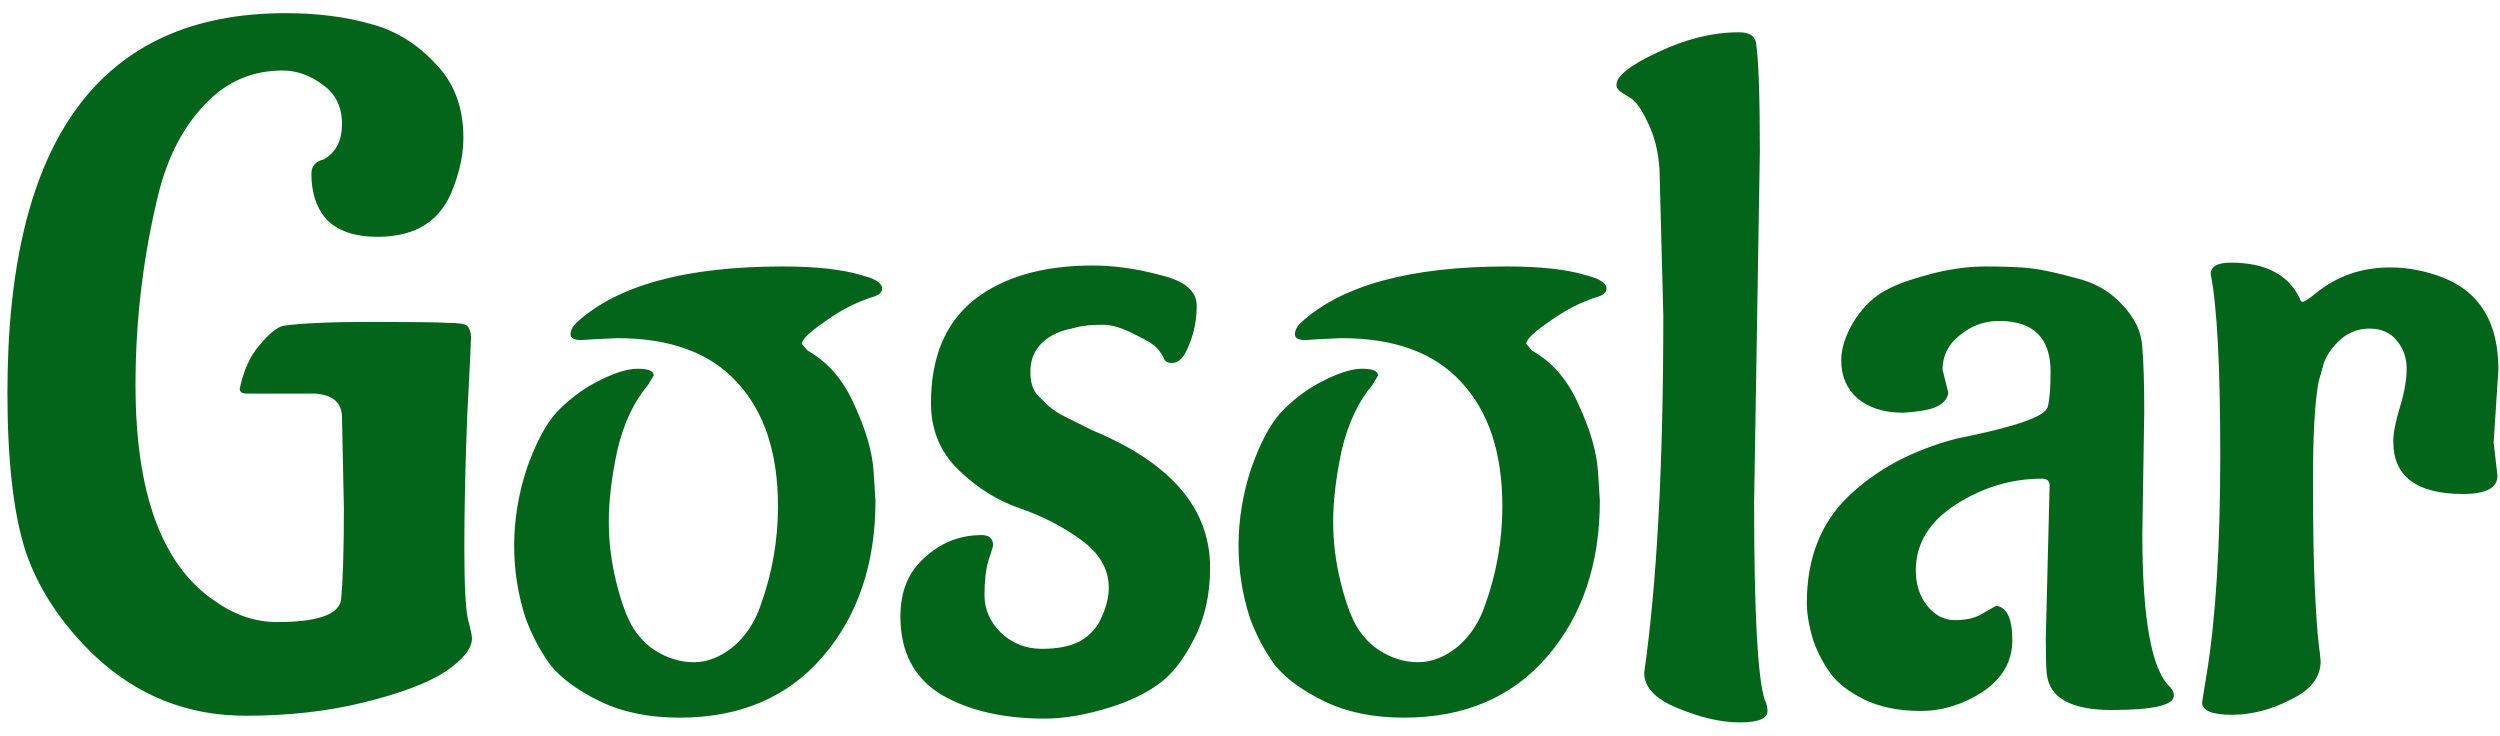
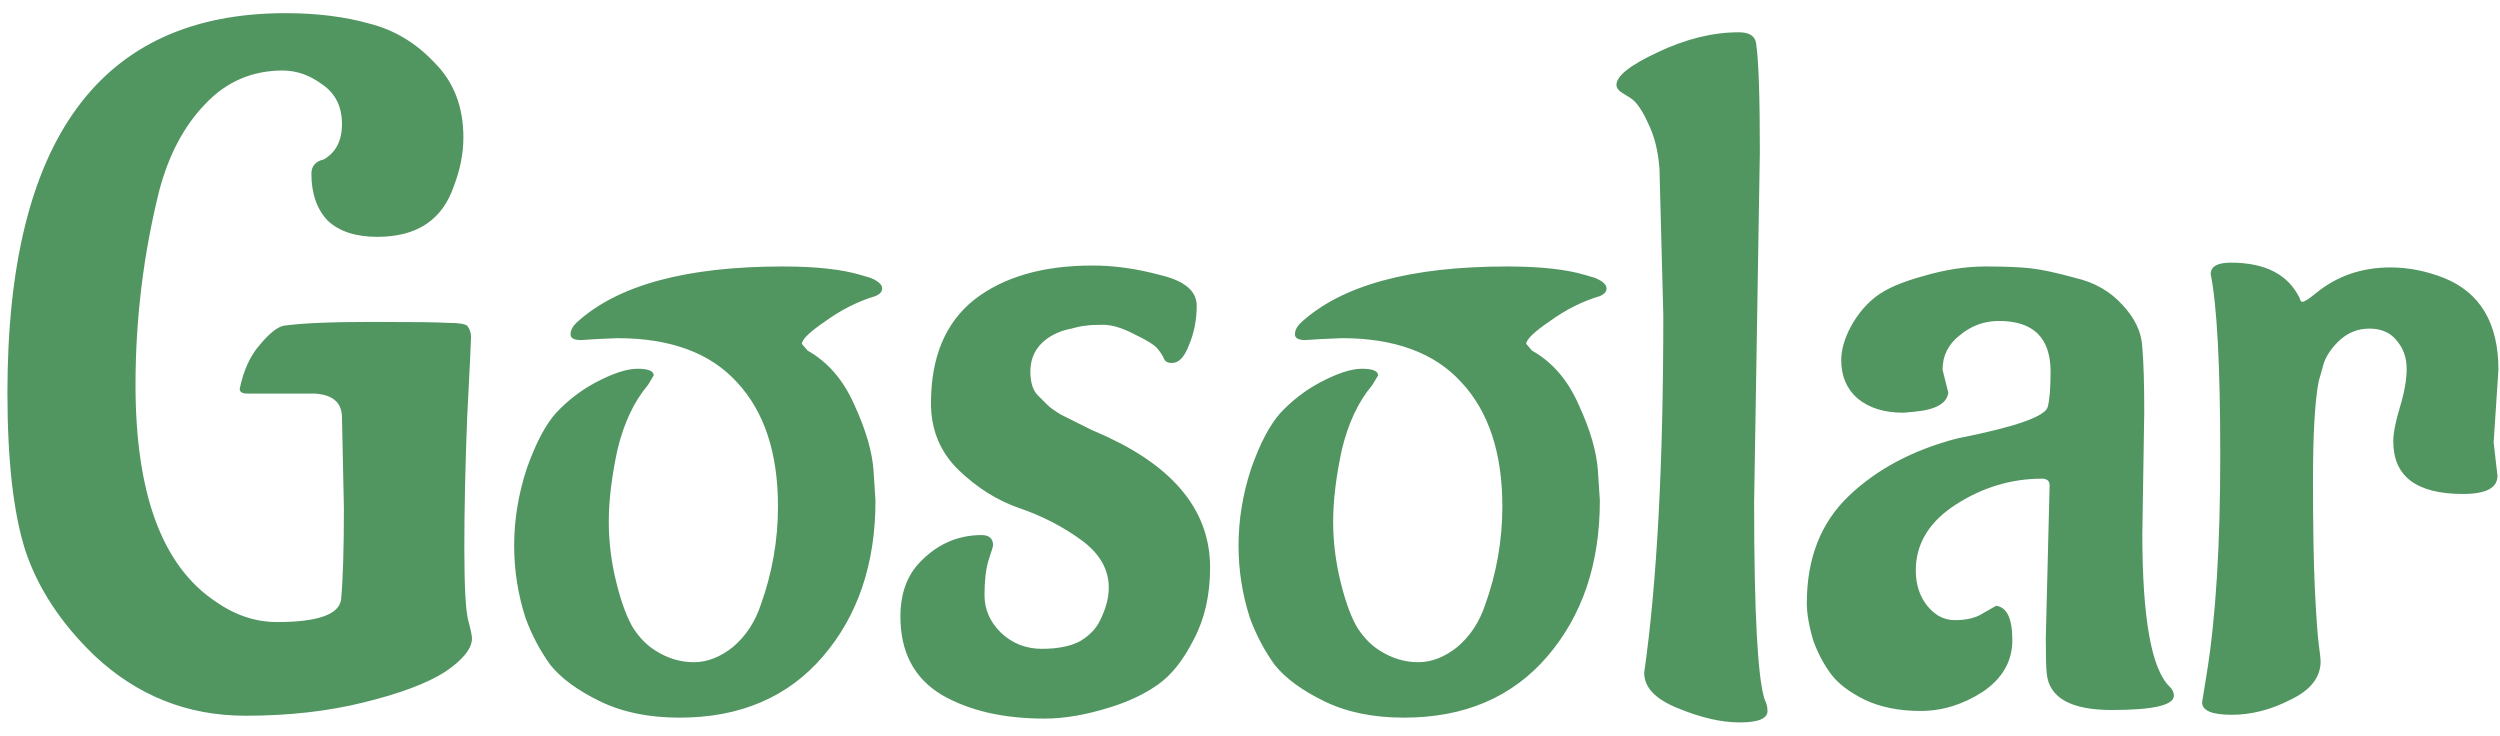
<svg xmlns="http://www.w3.org/2000/svg" width="136" height="40" viewBox="0 0 136 40" fill="none">
-   <path d="M18.604 22.712C18.604 21.915 18.119 21.481 17.148 21.412H13.456C13.179 21.412 13.04 21.325 13.04 21.152C13.248 20.147 13.612 19.349 14.132 18.76C14.652 18.136 15.085 17.789 15.432 17.72C16.403 17.581 17.997 17.512 20.216 17.512C22.435 17.512 23.821 17.529 24.376 17.564C24.931 17.564 25.277 17.616 25.416 17.72C25.555 17.893 25.624 18.101 25.624 18.344C25.624 18.552 25.555 19.991 25.416 22.66C25.312 25.295 25.26 27.669 25.26 29.784C25.26 31.864 25.329 33.181 25.468 33.736C25.607 34.256 25.676 34.585 25.676 34.724C25.676 35.279 25.191 35.885 24.22 36.544C23.249 37.168 21.776 37.723 19.8 38.208C17.859 38.693 15.709 38.936 13.352 38.936C10.197 38.936 7.459 37.844 5.136 35.66C3.333 33.927 2.085 32.037 1.392 29.992C0.733 27.947 0.404 25.069 0.404 21.36C0.404 7.597 5.448 0.716 15.536 0.716C17.235 0.716 18.76 0.907 20.112 1.288C21.464 1.635 22.643 2.345 23.648 3.42C24.688 4.46 25.208 5.812 25.208 7.476C25.208 8.343 25.035 9.227 24.688 10.128C24.064 11.965 22.677 12.884 20.528 12.884C19.349 12.884 18.448 12.589 17.824 12C17.235 11.376 16.94 10.527 16.94 9.452C16.94 9.036 17.165 8.776 17.616 8.672C18.275 8.291 18.604 7.649 18.604 6.748C18.604 5.812 18.257 5.101 17.564 4.616C16.871 4.096 16.143 3.836 15.38 3.836C13.716 3.836 12.312 4.443 11.168 5.656C10.024 6.835 9.192 8.395 8.672 10.336C7.805 13.803 7.372 17.339 7.372 20.944C7.372 26.837 8.811 30.755 11.688 32.696C12.763 33.459 13.889 33.84 15.068 33.84C17.252 33.84 18.413 33.441 18.552 32.644C18.656 31.569 18.708 29.905 18.708 27.652L18.604 22.712ZM33.586 18.396C32.684 18.431 32.026 18.465 31.61 18.5C31.228 18.5 31.038 18.396 31.038 18.188C31.038 17.98 31.142 17.772 31.35 17.564C33.568 15.519 37.312 14.496 42.582 14.496C44.384 14.496 45.806 14.652 46.846 14.964L47.366 15.12C47.782 15.293 47.99 15.484 47.99 15.692C47.99 15.865 47.868 16.004 47.626 16.108C46.69 16.385 45.788 16.836 44.922 17.46C44.055 18.049 43.622 18.465 43.622 18.708L43.934 19.072C45.043 19.696 45.892 20.684 46.482 22.036C47.106 23.388 47.452 24.584 47.522 25.624L47.626 27.236C47.626 30.668 46.672 33.493 44.766 35.712C42.859 37.931 40.259 39.04 36.966 39.04C35.302 39.04 33.863 38.745 32.65 38.156C31.436 37.567 30.535 36.908 29.946 36.18C29.391 35.417 28.94 34.568 28.594 33.632C28.178 32.349 27.97 31.032 27.97 29.68C27.97 28.293 28.195 26.907 28.646 25.52C29.131 24.133 29.668 23.111 30.258 22.452C30.882 21.793 31.575 21.256 32.338 20.84C33.308 20.32 34.088 20.06 34.678 20.06C35.267 20.06 35.562 20.181 35.562 20.424L35.25 20.944C34.487 21.845 33.932 23.024 33.586 24.48C33.274 25.936 33.118 27.236 33.118 28.38C33.118 29.489 33.256 30.599 33.534 31.708C33.811 32.817 34.123 33.649 34.47 34.204C34.816 34.724 35.215 35.123 35.666 35.4C36.324 35.816 37.018 36.024 37.746 36.024C38.474 36.024 39.184 35.747 39.878 35.192C40.571 34.603 41.074 33.84 41.386 32.904C42.01 31.171 42.322 29.385 42.322 27.548C42.322 24.636 41.576 22.383 40.086 20.788C38.63 19.193 36.463 18.396 33.586 18.396ZM65.829 30.876C65.829 32.367 65.534 33.667 64.945 34.776C64.39 35.885 63.749 36.7 63.021 37.22C62.293 37.74 61.426 38.156 60.421 38.468C59.104 38.884 57.908 39.092 56.833 39.092C54.58 39.092 52.708 38.659 51.217 37.792C49.726 36.891 48.981 35.469 48.981 33.528C48.981 32.384 49.293 31.448 49.917 30.72C50.888 29.645 52.049 29.108 53.401 29.108C53.817 29.108 54.025 29.299 54.025 29.68C54.025 29.715 53.938 29.992 53.765 30.512C53.626 30.997 53.557 31.621 53.557 32.384C53.557 33.147 53.852 33.823 54.441 34.412C55.065 35.001 55.81 35.296 56.677 35.296C57.544 35.296 58.237 35.157 58.757 34.88C59.277 34.568 59.641 34.187 59.849 33.736C60.161 33.112 60.317 32.523 60.317 31.968C60.317 30.963 59.814 30.096 58.809 29.368C57.804 28.64 56.694 28.068 55.481 27.652C54.268 27.236 53.158 26.543 52.153 25.572C51.148 24.601 50.645 23.388 50.645 21.932C50.645 19.436 51.425 17.564 52.985 16.316C54.58 15.068 56.729 14.444 59.433 14.444C60.612 14.444 61.842 14.617 63.125 14.964C64.442 15.276 65.101 15.831 65.101 16.628C65.101 17.391 64.962 18.101 64.685 18.76C64.442 19.419 64.13 19.748 63.749 19.748C63.541 19.748 63.402 19.679 63.333 19.54C63.264 19.367 63.142 19.176 62.969 18.968C62.796 18.76 62.38 18.5 61.721 18.188C61.062 17.841 60.49 17.668 60.005 17.668C59.554 17.668 59.242 17.685 59.069 17.72C58.93 17.72 58.67 17.772 58.289 17.876C57.908 17.945 57.561 18.067 57.249 18.24C56.452 18.691 56.053 19.349 56.053 20.216C56.053 20.771 56.174 21.187 56.417 21.464C56.66 21.707 56.85 21.897 56.989 22.036C57.128 22.175 57.37 22.348 57.717 22.556C58.064 22.729 58.306 22.851 58.445 22.92C58.584 22.989 58.896 23.145 59.381 23.388C59.866 23.596 60.178 23.735 60.317 23.804C63.992 25.537 65.829 27.895 65.829 30.876ZM72.992 18.396C72.091 18.431 71.432 18.465 71.016 18.5C70.635 18.5 70.444 18.396 70.444 18.188C70.444 17.98 70.548 17.772 70.756 17.564C72.975 15.519 76.719 14.496 81.988 14.496C83.791 14.496 85.212 14.652 86.252 14.964L86.772 15.12C87.188 15.293 87.396 15.484 87.396 15.692C87.396 15.865 87.275 16.004 87.032 16.108C86.096 16.385 85.195 16.836 84.328 17.46C83.461 18.049 83.028 18.465 83.028 18.708L83.34 19.072C84.449 19.696 85.299 20.684 85.888 22.036C86.512 23.388 86.859 24.584 86.928 25.624L87.032 27.236C87.032 30.668 86.079 33.493 84.172 35.712C82.265 37.931 79.665 39.04 76.372 39.04C74.708 39.04 73.269 38.745 72.056 38.156C70.843 37.567 69.941 36.908 69.352 36.18C68.797 35.417 68.347 34.568 68 33.632C67.584 32.349 67.376 31.032 67.376 29.68C67.376 28.293 67.601 26.907 68.052 25.52C68.537 24.133 69.075 23.111 69.664 22.452C70.288 21.793 70.981 21.256 71.744 20.84C72.715 20.32 73.495 20.06 74.084 20.06C74.673 20.06 74.968 20.181 74.968 20.424L74.656 20.944C73.893 21.845 73.339 23.024 72.992 24.48C72.68 25.936 72.524 27.236 72.524 28.38C72.524 29.489 72.663 30.599 72.94 31.708C73.217 32.817 73.529 33.649 73.876 34.204C74.223 34.724 74.621 35.123 75.072 35.4C75.731 35.816 76.424 36.024 77.152 36.024C77.88 36.024 78.591 35.747 79.284 35.192C79.977 34.603 80.48 33.84 80.792 32.904C81.416 31.171 81.728 29.385 81.728 27.548C81.728 24.636 80.983 22.383 79.492 20.788C78.036 19.193 75.869 18.396 72.992 18.396ZM95.736 8.256L95.424 27.34C95.424 33.303 95.615 36.873 95.996 38.052C96.1 38.26 96.152 38.468 96.152 38.676C96.152 39.092 95.65 39.3 94.644 39.3C93.639 39.3 92.512 39.04 91.264 38.52C90.051 38.035 89.444 37.393 89.444 36.596C90.138 31.743 90.484 25.26 90.484 17.148L90.276 9.192C90.207 8.221 89.999 7.389 89.652 6.696C89.34 6.003 89.028 5.552 88.716 5.344L88.3 5.084C88.058 4.945 87.936 4.789 87.936 4.616C87.936 4.131 88.682 3.541 90.172 2.848C91.698 2.12 93.171 1.756 94.592 1.756C95.147 1.756 95.459 1.947 95.528 2.328C95.667 3.229 95.736 5.205 95.736 8.256ZM116.647 22.4L116.543 29.056C116.543 33.667 117.045 36.44 118.051 37.376C118.189 37.515 118.259 37.671 118.259 37.844C118.259 38.364 117.132 38.624 114.879 38.624C112.66 38.624 111.481 37.965 111.343 36.648C111.308 36.336 111.291 35.695 111.291 34.724L111.499 26.404C111.499 26.161 111.36 26.04 111.083 26.04C109.419 26.04 107.859 26.508 106.403 27.444C104.947 28.38 104.219 29.576 104.219 31.032C104.219 31.795 104.427 32.436 104.843 32.956C105.259 33.476 105.761 33.736 106.351 33.736C106.975 33.736 107.477 33.615 107.859 33.372C108.275 33.129 108.517 32.991 108.587 32.956C109.176 33.025 109.471 33.649 109.471 34.828C109.471 35.972 108.933 36.908 107.859 37.636C106.784 38.329 105.657 38.676 104.479 38.676C103.3 38.676 102.277 38.468 101.411 38.052C100.579 37.636 99.972 37.168 99.591 36.648C99.209 36.128 98.897 35.539 98.655 34.88C98.412 34.083 98.291 33.389 98.291 32.8C98.291 30.373 99.053 28.432 100.579 26.976C102.104 25.52 104.063 24.48 106.455 23.856C109.609 23.232 111.256 22.66 111.395 22.14C111.499 21.759 111.551 21.117 111.551 20.216C111.551 18.379 110.615 17.46 108.743 17.46C107.945 17.46 107.235 17.72 106.611 18.24C105.987 18.725 105.675 19.349 105.675 20.112L105.987 21.36C105.917 21.949 105.293 22.296 104.115 22.4L103.543 22.452C102.503 22.452 101.671 22.192 101.047 21.672C100.457 21.152 100.163 20.459 100.163 19.592C100.163 19.037 100.336 18.431 100.683 17.772C101.064 17.079 101.532 16.524 102.087 16.108C102.641 15.692 103.491 15.328 104.635 15.016C105.813 14.669 106.94 14.496 108.015 14.496C109.089 14.496 109.921 14.531 110.511 14.6C111.1 14.669 111.897 14.843 112.903 15.12C113.943 15.363 114.792 15.848 115.451 16.576C116.144 17.304 116.508 18.084 116.543 18.916C116.612 19.713 116.647 20.875 116.647 22.4ZM135.654 24.064L135.862 25.884C135.862 26.543 135.238 26.872 133.99 26.872C131.46 26.872 130.194 25.919 130.194 24.012C130.194 23.561 130.316 22.937 130.558 22.14C130.801 21.343 130.922 20.649 130.922 20.06C130.922 19.471 130.749 18.968 130.402 18.552C130.056 18.101 129.553 17.876 128.894 17.876C128.236 17.876 127.664 18.119 127.178 18.604C126.728 19.055 126.45 19.523 126.346 20.008L126.138 20.736C125.93 21.811 125.826 23.613 125.826 26.144C125.826 28.64 125.861 30.616 125.93 32.072C126 33.493 126.069 34.481 126.138 35.036C126.208 35.556 126.242 35.868 126.242 35.972C126.242 36.839 125.705 37.532 124.63 38.052C123.556 38.607 122.481 38.884 121.406 38.884C120.332 38.884 119.794 38.659 119.794 38.208L120.054 36.596C120.54 33.58 120.782 29.645 120.782 24.792C120.782 19.939 120.609 16.645 120.262 14.912C120.262 14.496 120.626 14.288 121.354 14.288C123.226 14.288 124.474 14.929 125.098 16.212C125.133 16.351 125.185 16.42 125.254 16.42C125.358 16.42 125.601 16.264 125.982 15.952C127.126 15.016 128.478 14.548 130.038 14.548C131.009 14.548 131.98 14.739 132.95 15.12C134.926 15.917 135.914 17.581 135.914 20.112L135.654 24.064Z" fill="#03651A" />
+   <path d="M18.604 22.712C18.604 21.915 18.119 21.481 17.148 21.412H13.456C13.179 21.412 13.04 21.325 13.04 21.152C13.248 20.147 13.612 19.349 14.132 18.76C14.652 18.136 15.085 17.789 15.432 17.72C16.403 17.581 17.997 17.512 20.216 17.512C22.435 17.512 23.821 17.529 24.376 17.564C24.931 17.564 25.277 17.616 25.416 17.72C25.555 17.893 25.624 18.101 25.624 18.344C25.624 18.552 25.555 19.991 25.416 22.66C25.312 25.295 25.26 27.669 25.26 29.784C25.26 31.864 25.329 33.181 25.468 33.736C25.607 34.256 25.676 34.585 25.676 34.724C25.676 35.279 25.191 35.885 24.22 36.544C23.249 37.168 21.776 37.723 19.8 38.208C17.859 38.693 15.709 38.936 13.352 38.936C10.197 38.936 7.459 37.844 5.136 35.66C3.333 33.927 2.085 32.037 1.392 29.992C0.733 27.947 0.404 25.069 0.404 21.36C0.404 7.597 5.448 0.716 15.536 0.716C17.235 0.716 18.76 0.907 20.112 1.288C21.464 1.635 22.643 2.345 23.648 3.42C24.688 4.46 25.208 5.812 25.208 7.476C25.208 8.343 25.035 9.227 24.688 10.128C24.064 11.965 22.677 12.884 20.528 12.884C19.349 12.884 18.448 12.589 17.824 12C17.235 11.376 16.94 10.527 16.94 9.452C16.94 9.036 17.165 8.776 17.616 8.672C18.275 8.291 18.604 7.649 18.604 6.748C18.604 5.812 18.257 5.101 17.564 4.616C16.871 4.096 16.143 3.836 15.38 3.836C13.716 3.836 12.312 4.443 11.168 5.656C10.024 6.835 9.192 8.395 8.672 10.336C7.805 13.803 7.372 17.339 7.372 20.944C7.372 26.837 8.811 30.755 11.688 32.696C12.763 33.459 13.889 33.84 15.068 33.84C17.252 33.84 18.413 33.441 18.552 32.644C18.656 31.569 18.708 29.905 18.708 27.652L18.604 22.712ZM33.586 18.396C32.684 18.431 32.026 18.465 31.61 18.5C31.228 18.5 31.038 18.396 31.038 18.188C31.038 17.98 31.142 17.772 31.35 17.564C33.568 15.519 37.312 14.496 42.582 14.496C44.384 14.496 45.806 14.652 46.846 14.964L47.366 15.12C47.782 15.293 47.99 15.484 47.99 15.692C47.99 15.865 47.868 16.004 47.626 16.108C46.69 16.385 45.788 16.836 44.922 17.46C44.055 18.049 43.622 18.465 43.622 18.708L43.934 19.072C45.043 19.696 45.892 20.684 46.482 22.036C47.106 23.388 47.452 24.584 47.522 25.624L47.626 27.236C47.626 30.668 46.672 33.493 44.766 35.712C42.859 37.931 40.259 39.04 36.966 39.04C35.302 39.04 33.863 38.745 32.65 38.156C31.436 37.567 30.535 36.908 29.946 36.18C29.391 35.417 28.94 34.568 28.594 33.632C28.178 32.349 27.97 31.032 27.97 29.68C27.97 28.293 28.195 26.907 28.646 25.52C29.131 24.133 29.668 23.111 30.258 22.452C30.882 21.793 31.575 21.256 32.338 20.84C33.308 20.32 34.088 20.06 34.678 20.06C35.267 20.06 35.562 20.181 35.562 20.424L35.25 20.944C34.487 21.845 33.932 23.024 33.586 24.48C33.274 25.936 33.118 27.236 33.118 28.38C33.118 29.489 33.256 30.599 33.534 31.708C33.811 32.817 34.123 33.649 34.47 34.204C34.816 34.724 35.215 35.123 35.666 35.4C36.324 35.816 37.018 36.024 37.746 36.024C38.474 36.024 39.184 35.747 39.878 35.192C40.571 34.603 41.074 33.84 41.386 32.904C42.01 31.171 42.322 29.385 42.322 27.548C42.322 24.636 41.576 22.383 40.086 20.788C38.63 19.193 36.463 18.396 33.586 18.396ZM65.829 30.876C65.829 32.367 65.534 33.667 64.945 34.776C64.39 35.885 63.749 36.7 63.021 37.22C62.293 37.74 61.426 38.156 60.421 38.468C59.104 38.884 57.908 39.092 56.833 39.092C54.58 39.092 52.708 38.659 51.217 37.792C49.726 36.891 48.981 35.469 48.981 33.528C48.981 32.384 49.293 31.448 49.917 30.72C50.888 29.645 52.049 29.108 53.401 29.108C53.817 29.108 54.025 29.299 54.025 29.68C54.025 29.715 53.938 29.992 53.765 30.512C53.626 30.997 53.557 31.621 53.557 32.384C53.557 33.147 53.852 33.823 54.441 34.412C55.065 35.001 55.81 35.296 56.677 35.296C57.544 35.296 58.237 35.157 58.757 34.88C59.277 34.568 59.641 34.187 59.849 33.736C60.161 33.112 60.317 32.523 60.317 31.968C60.317 30.963 59.814 30.096 58.809 29.368C57.804 28.64 56.694 28.068 55.481 27.652C54.268 27.236 53.158 26.543 52.153 25.572C51.148 24.601 50.645 23.388 50.645 21.932C50.645 19.436 51.425 17.564 52.985 16.316C54.58 15.068 56.729 14.444 59.433 14.444C60.612 14.444 61.842 14.617 63.125 14.964C64.442 15.276 65.101 15.831 65.101 16.628C65.101 17.391 64.962 18.101 64.685 18.76C64.442 19.419 64.13 19.748 63.749 19.748C63.541 19.748 63.402 19.679 63.333 19.54C63.264 19.367 63.142 19.176 62.969 18.968C62.796 18.76 62.38 18.5 61.721 18.188C61.062 17.841 60.49 17.668 60.005 17.668C59.554 17.668 59.242 17.685 59.069 17.72C58.93 17.72 58.67 17.772 58.289 17.876C57.908 17.945 57.561 18.067 57.249 18.24C56.452 18.691 56.053 19.349 56.053 20.216C56.053 20.771 56.174 21.187 56.417 21.464C56.66 21.707 56.85 21.897 56.989 22.036C57.128 22.175 57.37 22.348 57.717 22.556C58.064 22.729 58.306 22.851 58.445 22.92C58.584 22.989 58.896 23.145 59.381 23.388C59.866 23.596 60.178 23.735 60.317 23.804C63.992 25.537 65.829 27.895 65.829 30.876ZM72.992 18.396C72.091 18.431 71.432 18.465 71.016 18.5C70.635 18.5 70.444 18.396 70.444 18.188C70.444 17.98 70.548 17.772 70.756 17.564C72.975 15.519 76.719 14.496 81.988 14.496C83.791 14.496 85.212 14.652 86.252 14.964L86.772 15.12C87.188 15.293 87.396 15.484 87.396 15.692C87.396 15.865 87.275 16.004 87.032 16.108C86.096 16.385 85.195 16.836 84.328 17.46C83.461 18.049 83.028 18.465 83.028 18.708L83.34 19.072C84.449 19.696 85.299 20.684 85.888 22.036C86.512 23.388 86.859 24.584 86.928 25.624L87.032 27.236C87.032 30.668 86.079 33.493 84.172 35.712C82.265 37.931 79.665 39.04 76.372 39.04C74.708 39.04 73.269 38.745 72.056 38.156C70.843 37.567 69.941 36.908 69.352 36.18C68.797 35.417 68.347 34.568 68 33.632C67.584 32.349 67.376 31.032 67.376 29.68C67.376 28.293 67.601 26.907 68.052 25.52C68.537 24.133 69.075 23.111 69.664 22.452C70.288 21.793 70.981 21.256 71.744 20.84C72.715 20.32 73.495 20.06 74.084 20.06C74.673 20.06 74.968 20.181 74.968 20.424L74.656 20.944C73.893 21.845 73.339 23.024 72.992 24.48C72.68 25.936 72.524 27.236 72.524 28.38C72.524 29.489 72.663 30.599 72.94 31.708C73.217 32.817 73.529 33.649 73.876 34.204C74.223 34.724 74.621 35.123 75.072 35.4C75.731 35.816 76.424 36.024 77.152 36.024C77.88 36.024 78.591 35.747 79.284 35.192C79.977 34.603 80.48 33.84 80.792 32.904C81.416 31.171 81.728 29.385 81.728 27.548C81.728 24.636 80.983 22.383 79.492 20.788C78.036 19.193 75.869 18.396 72.992 18.396ZM95.736 8.256L95.424 27.34C95.424 33.303 95.615 36.873 95.996 38.052C96.1 38.26 96.152 38.468 96.152 38.676C96.152 39.092 95.65 39.3 94.644 39.3C93.639 39.3 92.512 39.04 91.264 38.52C90.051 38.035 89.444 37.393 89.444 36.596C90.138 31.743 90.484 25.26 90.484 17.148L90.276 9.192C90.207 8.221 89.999 7.389 89.652 6.696C89.34 6.003 89.028 5.552 88.716 5.344L88.3 5.084C88.058 4.945 87.936 4.789 87.936 4.616C87.936 4.131 88.682 3.541 90.172 2.848C91.698 2.12 93.171 1.756 94.592 1.756C95.147 1.756 95.459 1.947 95.528 2.328C95.667 3.229 95.736 5.205 95.736 8.256ZM116.647 22.4L116.543 29.056C116.543 33.667 117.045 36.44 118.051 37.376C118.189 37.515 118.259 37.671 118.259 37.844C118.259 38.364 117.132 38.624 114.879 38.624C112.66 38.624 111.481 37.965 111.343 36.648C111.308 36.336 111.291 35.695 111.291 34.724L111.499 26.404C111.499 26.161 111.36 26.04 111.083 26.04C109.419 26.04 107.859 26.508 106.403 27.444C104.947 28.38 104.219 29.576 104.219 31.032C104.219 31.795 104.427 32.436 104.843 32.956C105.259 33.476 105.761 33.736 106.351 33.736C106.975 33.736 107.477 33.615 107.859 33.372C108.275 33.129 108.517 32.991 108.587 32.956C109.176 33.025 109.471 33.649 109.471 34.828C109.471 35.972 108.933 36.908 107.859 37.636C106.784 38.329 105.657 38.676 104.479 38.676C103.3 38.676 102.277 38.468 101.411 38.052C100.579 37.636 99.972 37.168 99.591 36.648C99.209 36.128 98.897 35.539 98.655 34.88C98.412 34.083 98.291 33.389 98.291 32.8C98.291 30.373 99.053 28.432 100.579 26.976C102.104 25.52 104.063 24.48 106.455 23.856C109.609 23.232 111.256 22.66 111.395 22.14C111.499 21.759 111.551 21.117 111.551 20.216C111.551 18.379 110.615 17.46 108.743 17.46C107.945 17.46 107.235 17.72 106.611 18.24C105.987 18.725 105.675 19.349 105.675 20.112L105.987 21.36C105.917 21.949 105.293 22.296 104.115 22.4L103.543 22.452C102.503 22.452 101.671 22.192 101.047 21.672C100.457 21.152 100.163 20.459 100.163 19.592C100.163 19.037 100.336 18.431 100.683 17.772C101.064 17.079 101.532 16.524 102.087 16.108C102.641 15.692 103.491 15.328 104.635 15.016C105.813 14.669 106.94 14.496 108.015 14.496C109.089 14.496 109.921 14.531 110.511 14.6C111.1 14.669 111.897 14.843 112.903 15.12C113.943 15.363 114.792 15.848 115.451 16.576C116.144 17.304 116.508 18.084 116.543 18.916C116.612 19.713 116.647 20.875 116.647 22.4ZM135.654 24.064L135.862 25.884C135.862 26.543 135.238 26.872 133.99 26.872C131.46 26.872 130.194 25.919 130.194 24.012C130.194 23.561 130.316 22.937 130.558 22.14C130.801 21.343 130.922 20.649 130.922 20.06C130.922 19.471 130.749 18.968 130.402 18.552C130.056 18.101 129.553 17.876 128.894 17.876C128.236 17.876 127.664 18.119 127.178 18.604C126.728 19.055 126.45 19.523 126.346 20.008L126.138 20.736C125.93 21.811 125.826 23.613 125.826 26.144C125.826 28.64 125.861 30.616 125.93 32.072C126 33.493 126.069 34.481 126.138 35.036C126.208 35.556 126.242 35.868 126.242 35.972C126.242 36.839 125.705 37.532 124.63 38.052C123.556 38.607 122.481 38.884 121.406 38.884C120.332 38.884 119.794 38.659 119.794 38.208L120.054 36.596C120.54 33.58 120.782 29.645 120.782 24.792C120.782 19.939 120.609 16.645 120.262 14.912C120.262 14.496 120.626 14.288 121.354 14.288C123.226 14.288 124.474 14.929 125.098 16.212C125.133 16.351 125.185 16.42 125.254 16.42C125.358 16.42 125.601 16.264 125.982 15.952C127.126 15.016 128.478 14.548 130.038 14.548C131.009 14.548 131.98 14.739 132.95 15.12C134.926 15.917 135.914 17.581 135.914 20.112L135.654 24.064Z" fill="rgba(3, 101, 26, 0.691)" />
</svg>
